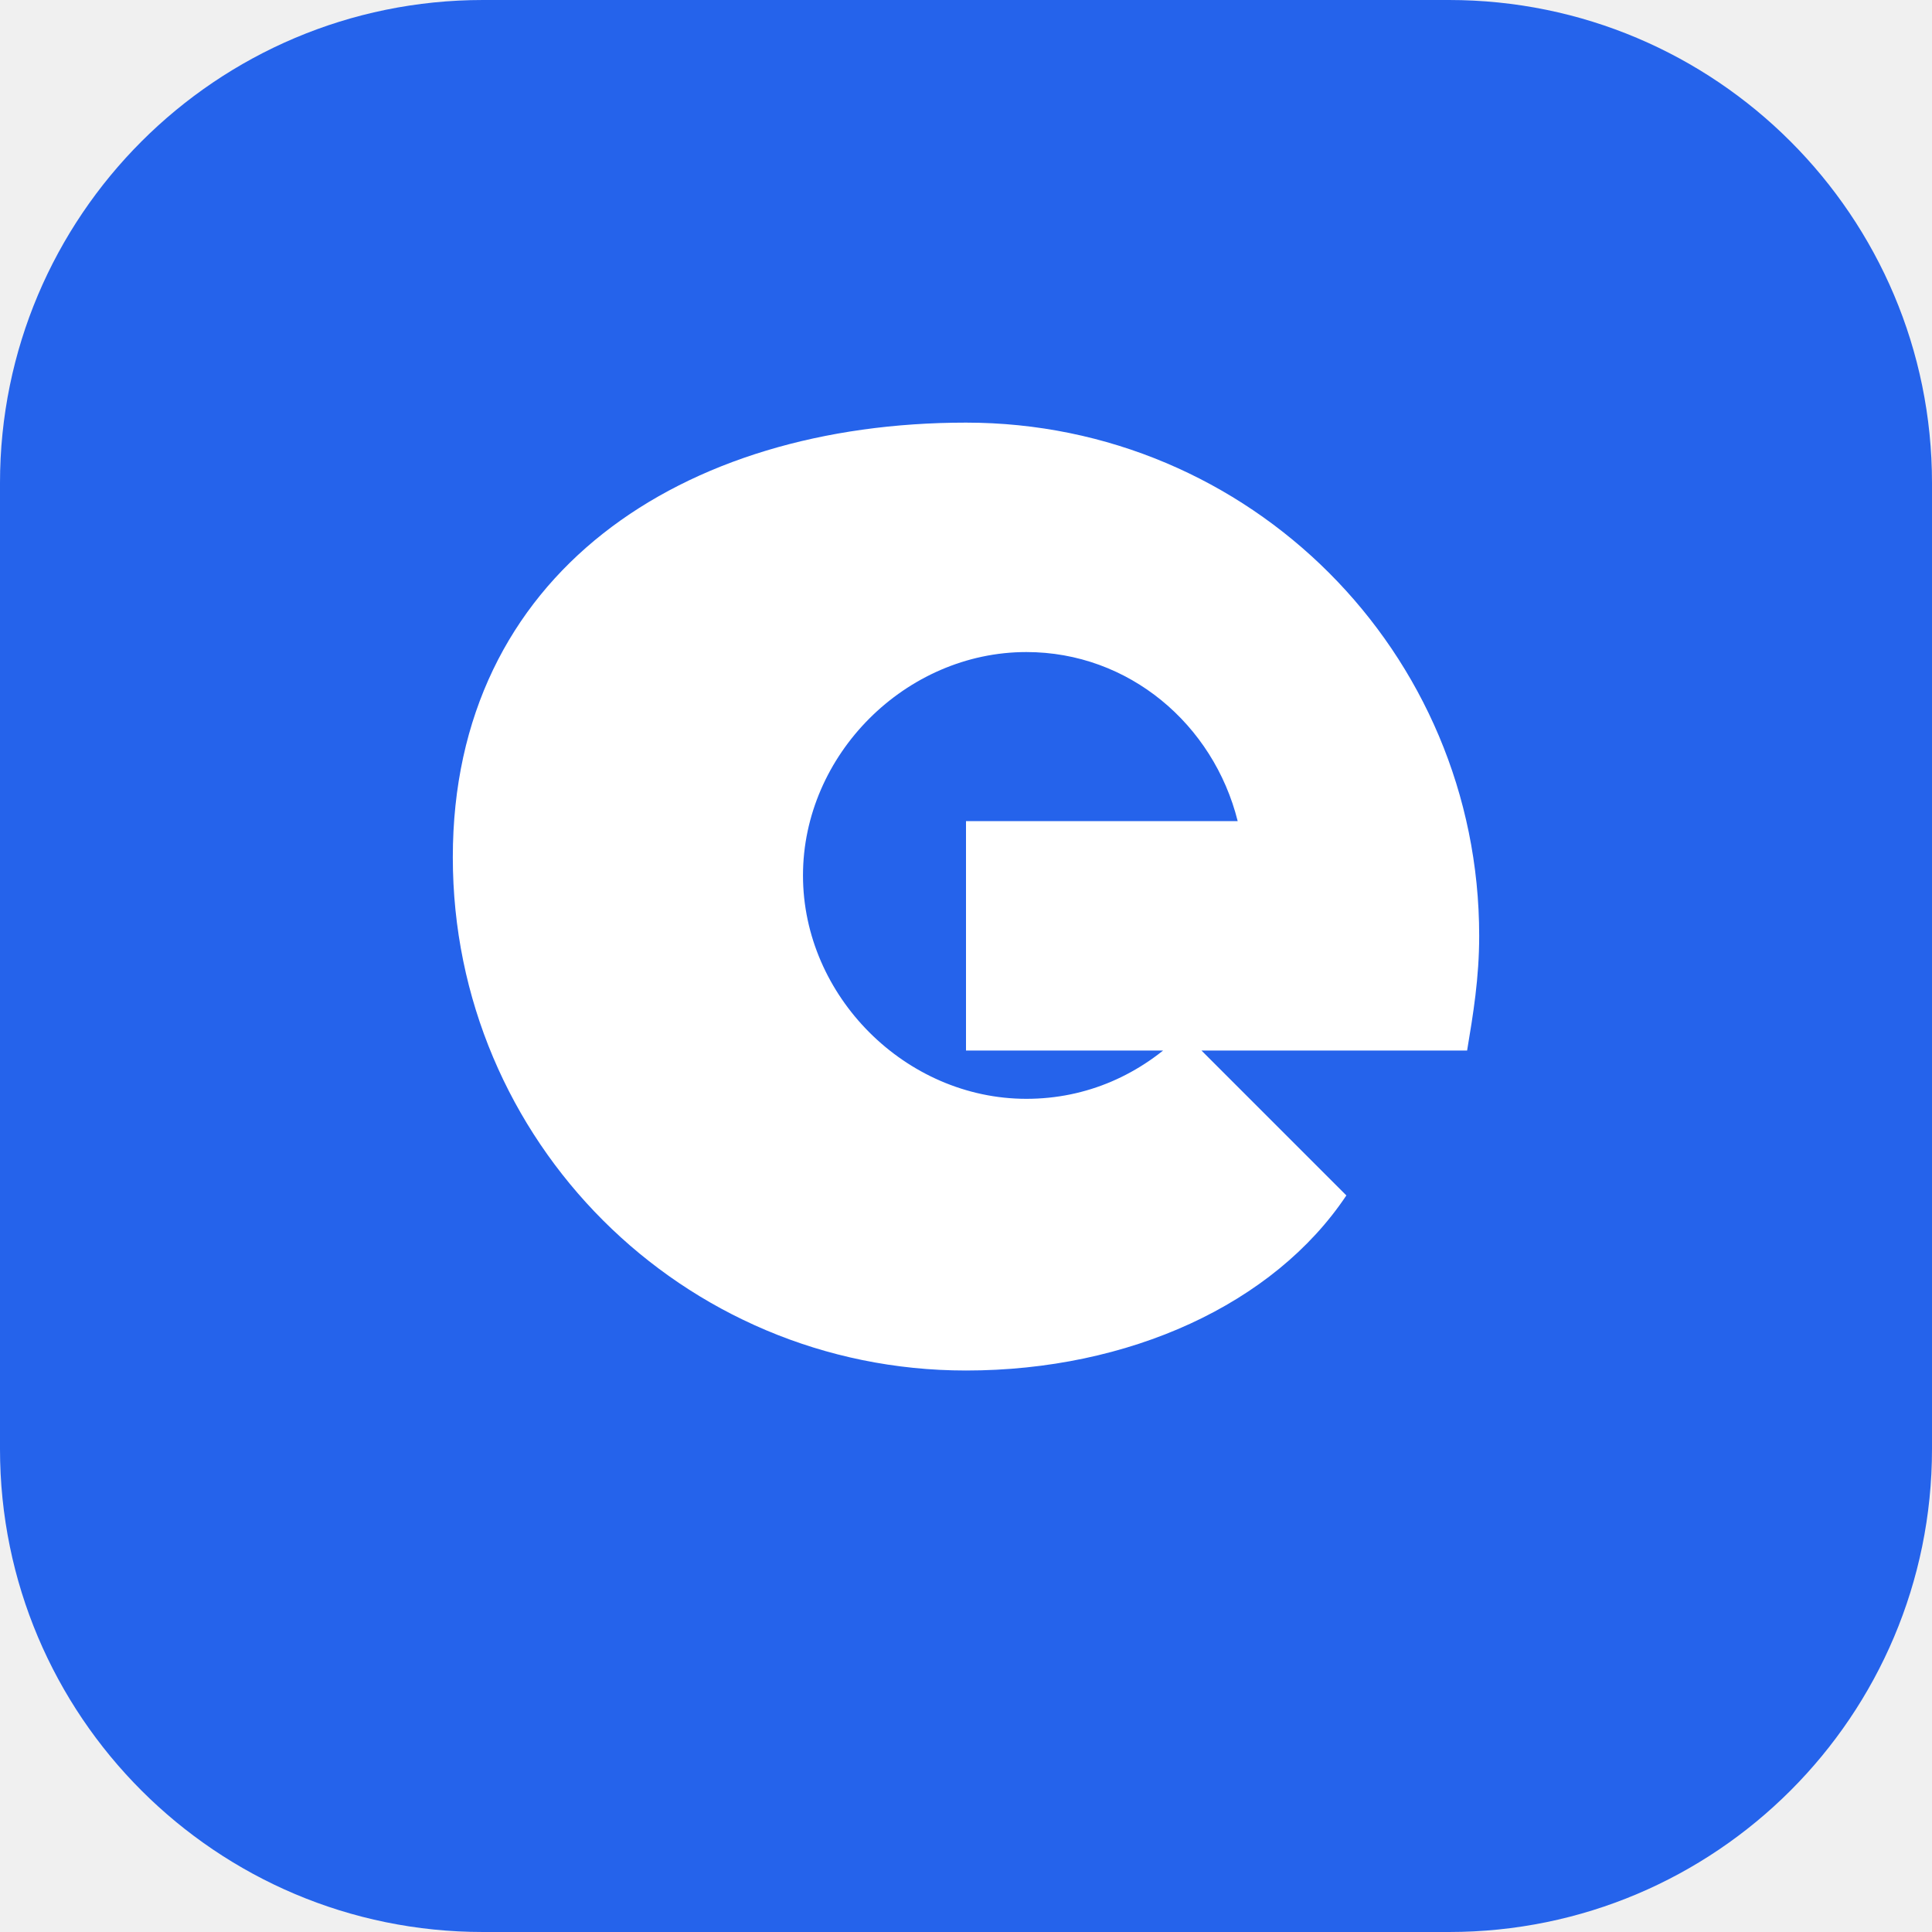
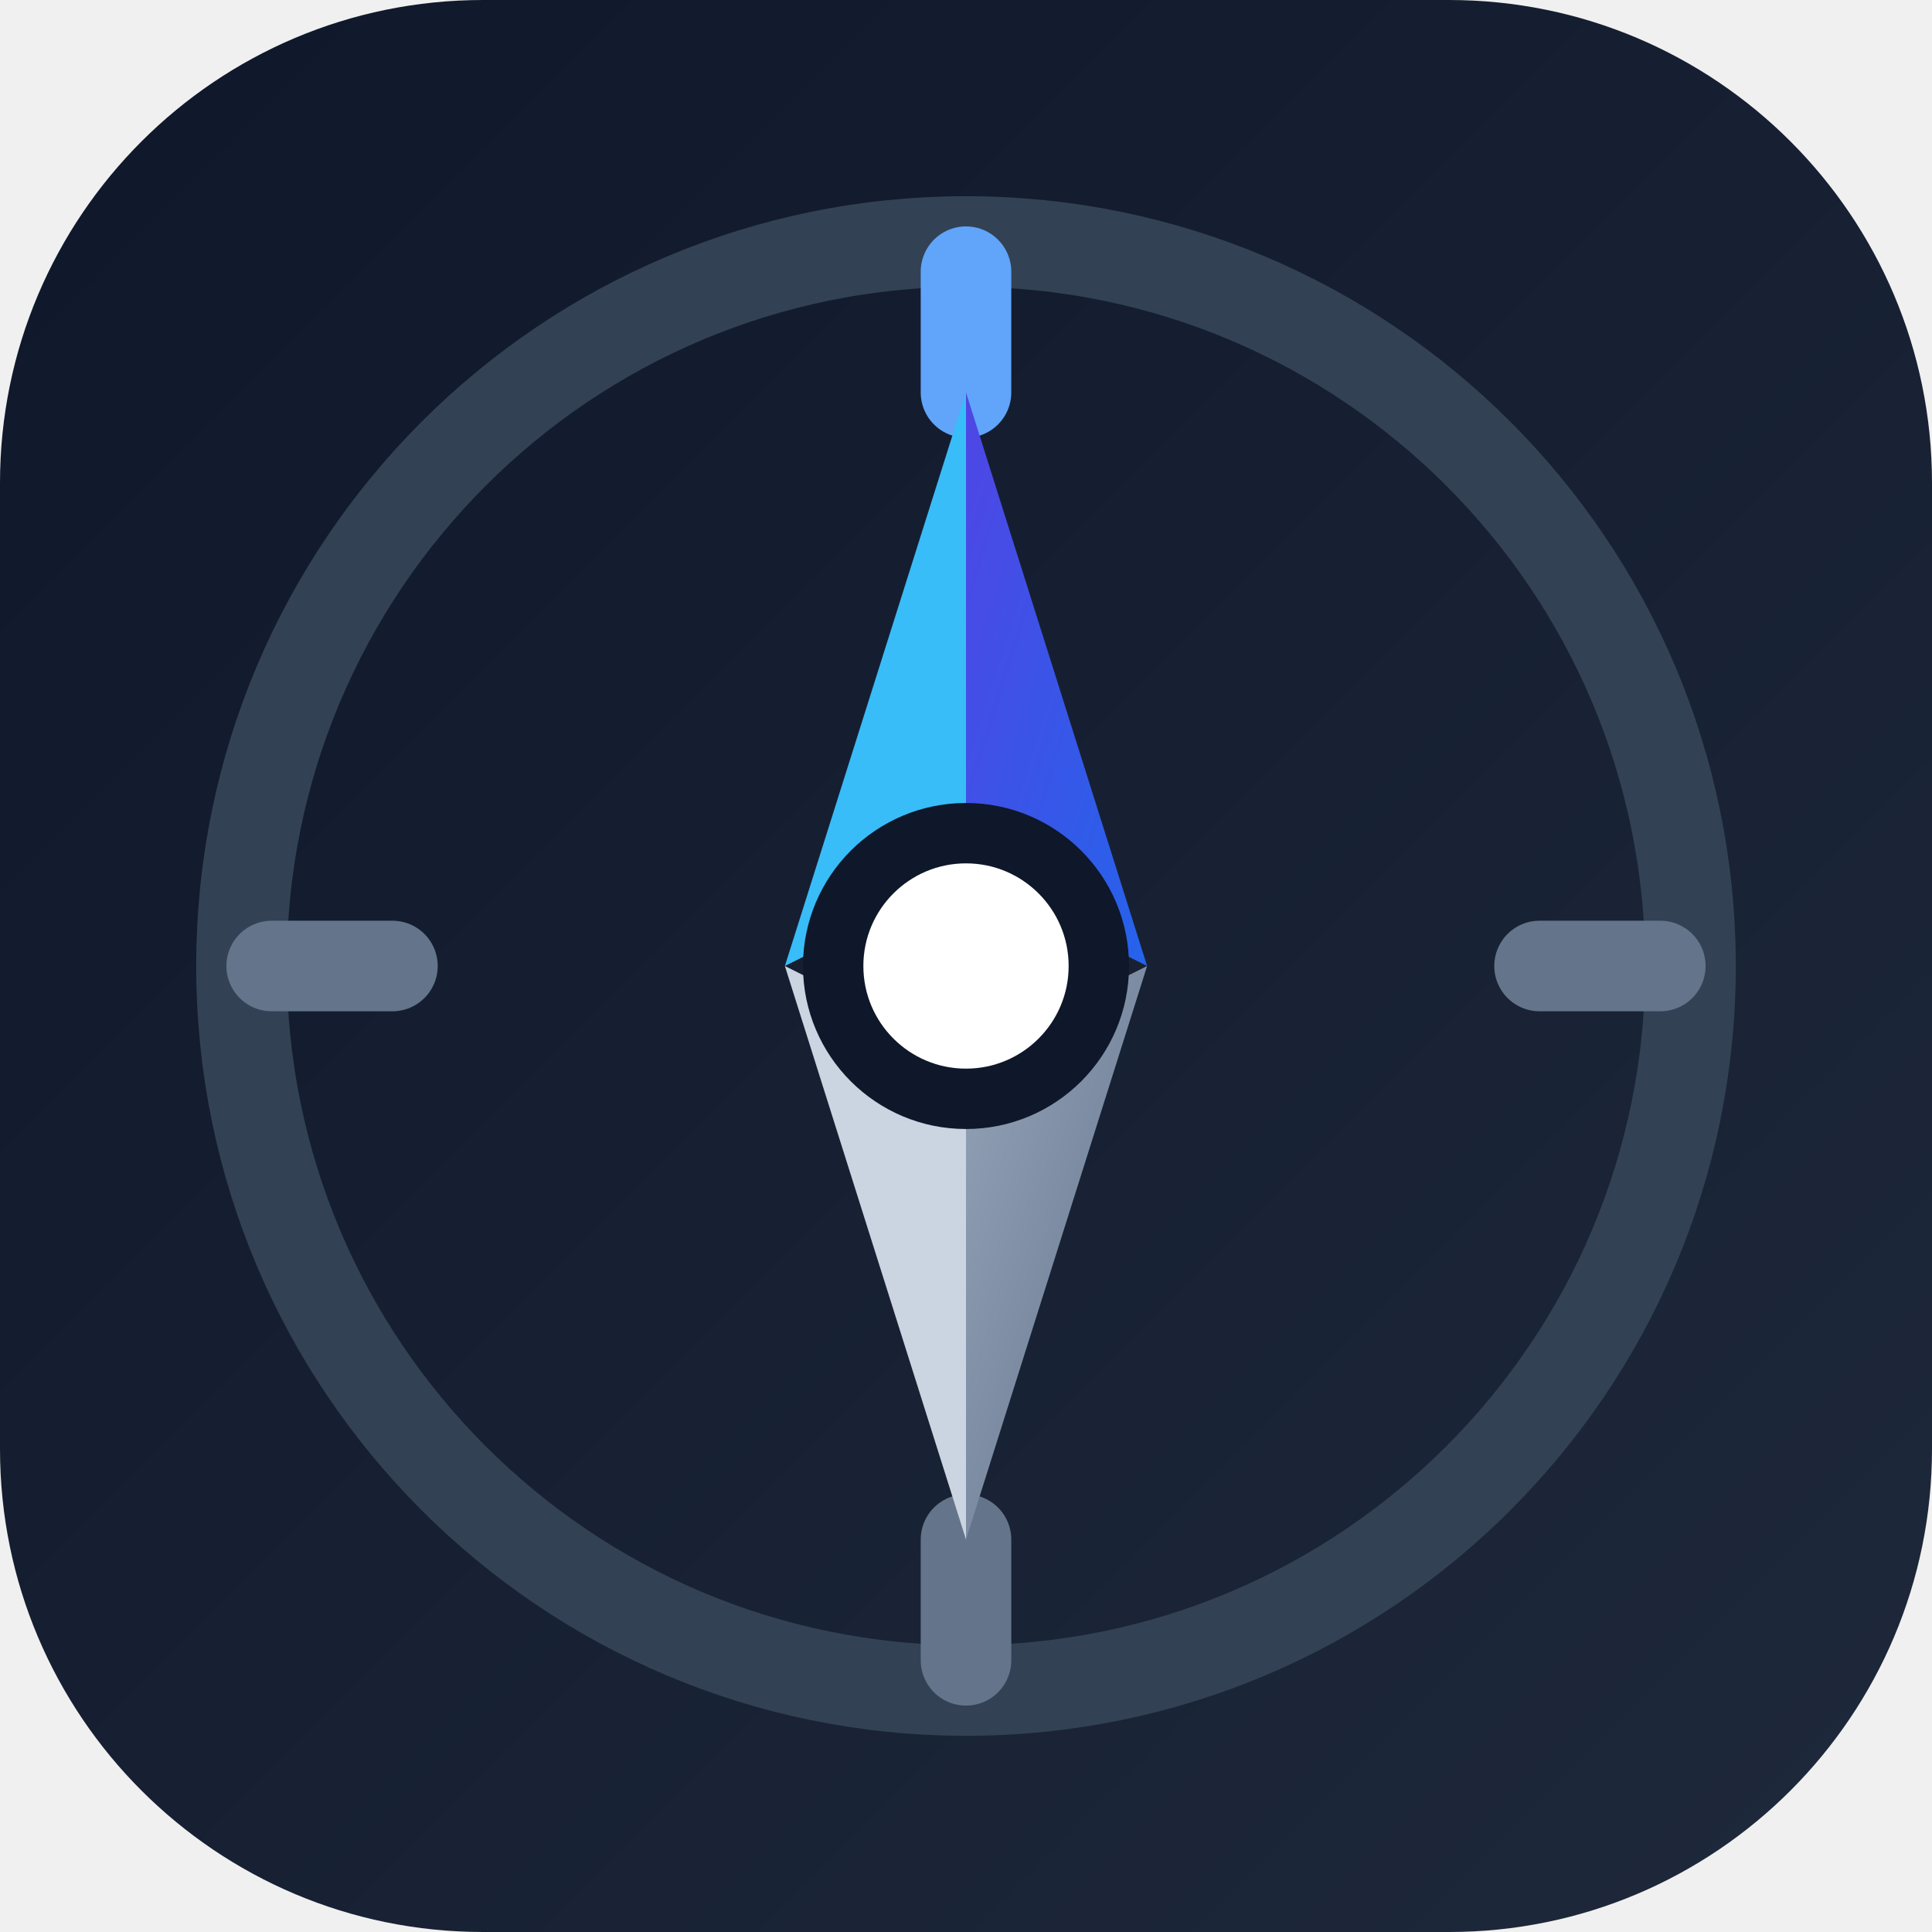
<svg xmlns="http://www.w3.org/2000/svg" viewBox="0 0 32 32" width="32" height="32">
-   <rect width="32" height="32" rx="8" fill="#2563eb" />
-   <path d="M16 7c4.7 0 8.5 3.8 8.5 8.5 0 .7-.1 1.3-.2 1.9H16v-3.8h4.5c-.4-1.6-1.8-2.8-3.5-2.8-2 0-3.7 1.7-3.7 3.7s1.7 3.7 3.7 3.7c1 0 1.9-.4 2.6-1.1l2.7 2.7C21.1 21.6 18.7 22.7 16 22.7c-4.7 0-8.5-3.8-8.5-8.5S11.3 7 16 7z" fill="#ffffff" />
+   <defs>
+     <linearGradient id="needleNorth" x1="0%" y1="0%" x2="100%" y2="100%">
+       <stop offset="0%" stop-color="#4f46e5" />
+       <stop offset="100%" stop-color="#2563eb" />
+     </linearGradient>
+     <linearGradient id="needleSouth" x1="0%" y1="0%" x2="100%" y2="100%">
+       <stop offset="0%" stop-color="#94a3b8" />
+       <stop offset="100%" stop-color="#64748b" />
+     </linearGradient>
+     <linearGradient id="bgGrad" x1="0%" y1="0%" x2="100%" y2="100%">
+       <stop offset="0%" stop-color="#0f172a" />
+       <stop offset="100%" stop-color="#1e293b" />
+     </linearGradient>
+   </defs>
+   <rect width="32" height="32" rx="8" fill="url(#bgGrad)" />
+   <circle cx="16" cy="16" r="12" fill="none" stroke="#334155" stroke-width="1.5" />
+   <line x1="16" y1="4.5" x2="16" y2="6.5" stroke="#60a5fa" stroke-width="1.5" stroke-linecap="round" />
+   <line x1="16" y1="25.5" x2="16" y2="27.5" stroke="#64748b" stroke-width="1.5" stroke-linecap="round" />
+   <line x1="4.5" y1="16" x2="6.5" y2="16" stroke="#64748b" stroke-width="1.5" stroke-linecap="round" />
+   <line x1="25.5" y1="16" x2="27.5" y2="16" stroke="#64748b" stroke-width="1.5" stroke-linecap="round" />
+   <polygon points="16,6.5 19,16 16,14.5" fill="url(#needleNorth)" />
+   <polygon points="16,6.5 13,16 16,14.5" fill="#38bdf8" />
+   <polygon points="16,25.5 19,16 16,17.5" fill="url(#needleSouth)" />
+   <polygon points="16,25.5 13,16 16,17.5" fill="#cbd5e1" />
+   <circle cx="16" cy="16" r="2.2" fill="#ffffff" stroke="#0f172a" stroke-width="1" />
</svg>
